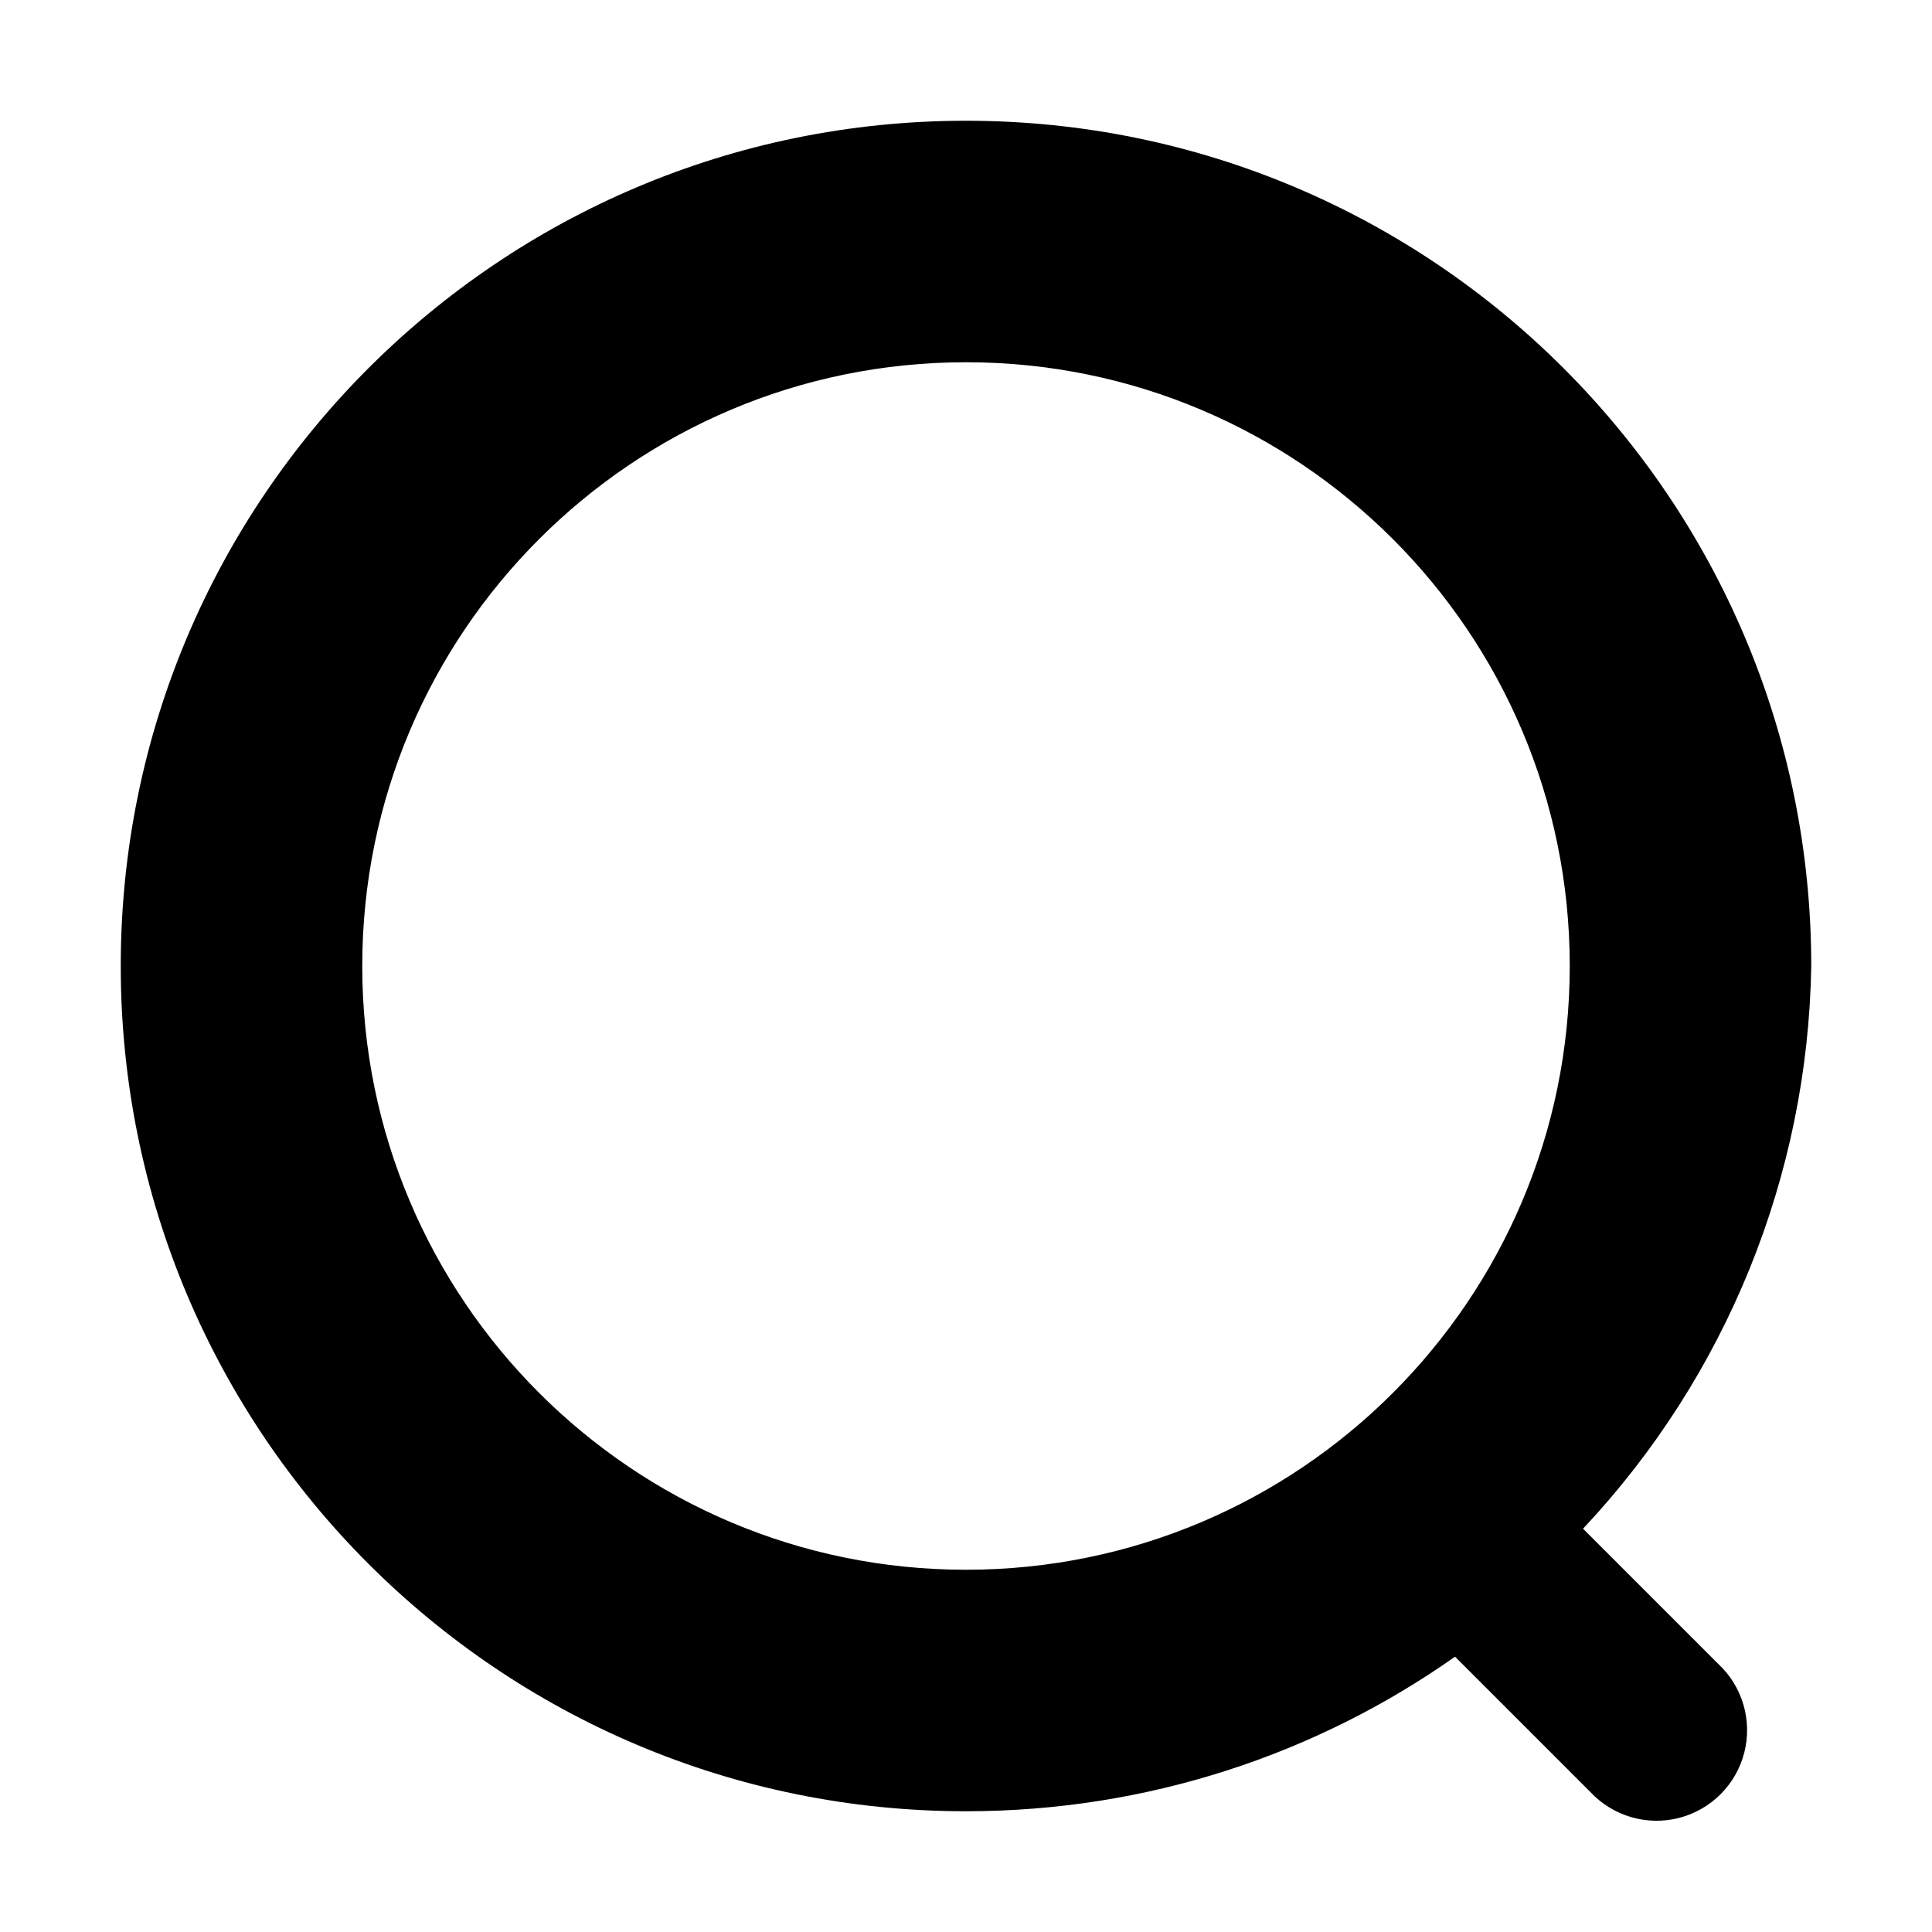
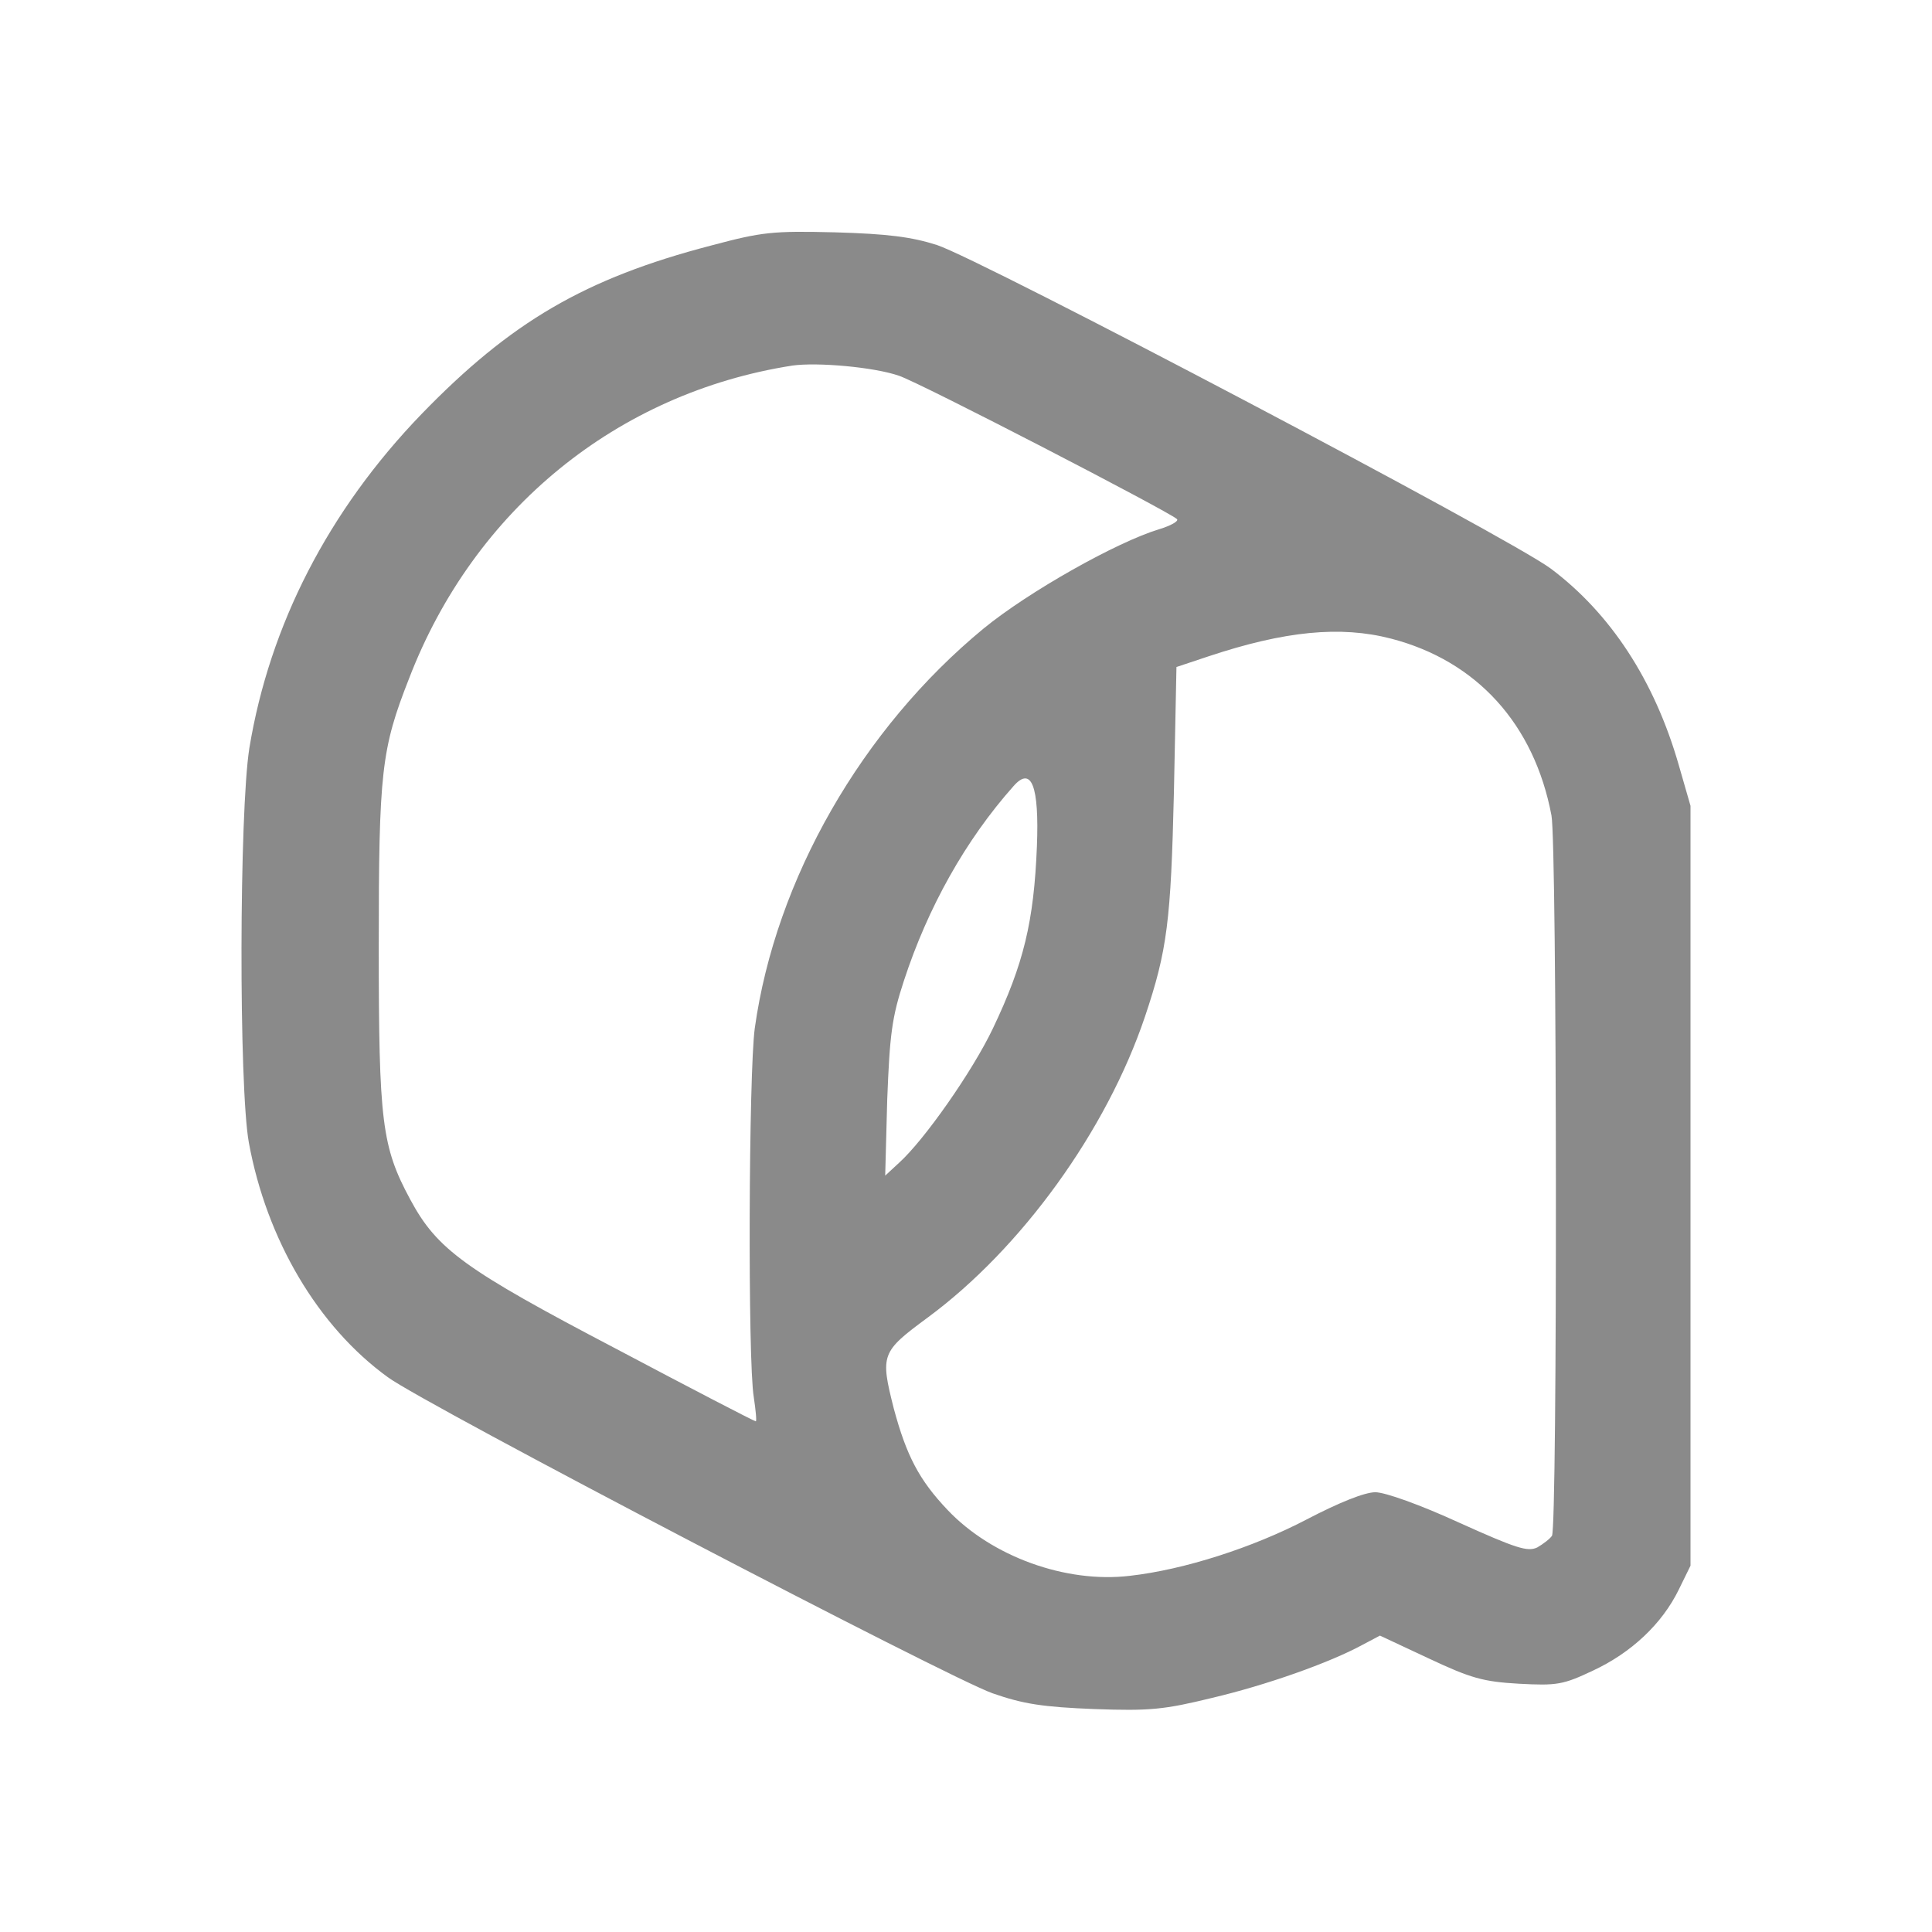
- <svg xmlns="http://www.w3.org/2000/svg" width="16" height="16" viewBox="0 0 16 16">
-   <path fill="currentColor" d="M8 1C4.134 1 1 4.134 1 8s3.134 7 7 7c1.5 0 2.9-.47 4.05-1.28l1.12 1.12a.75.75 0 1 0 1.06-1.06l-1.12-1.12A6.97 6.97 0 0 0 15 8c0-3.866-3.134-7-7-7Zm0 2c2.761 0 5 2.239 5 5s-2.239 5-5 5-5-2.239-5-5 2.239-5 5-5Z" />
+ <svg xmlns="http://www.w3.org/2000/svg" t="1795076921637" class="icon" viewBox="0 0 1024 1024" version="1.1" p-id="3356" width="16" height="16">
+   <path d="M376.919 130.13c-66.97 17.454-106.24 40.545-153.574 89.411-49.219 51.016-80.42 111.698-91.177 176.947-5.376 33.828-5.647 179.359-0.266 209.162 9.411 51.282 36.577 97.469 73.692 124.319 19.635 14.5 297.999 159.759 320.594 167.547 16.138 5.637 26.624 7.25 53.791 8.32 29.583 1.075 37.115 0.271 62.397-5.903 28.508-6.712 62.131-18.529 79.882-28.196l9.144-4.833 25.815 12.083c22.323 10.47 28.78 12.349 47.877 13.425 20.173 1.075 23.398 0.538 39.265-6.979 20.173-9.4 36.577-24.704 45.455-42.962L896 829.85V427.095l-6.185-21.478c-12.913-45.107-36.311-80.553-67.779-104.182-21.786-16.379-301.768-163.789-325.432-171.571-13.45-4.301-26.092-5.908-53.791-6.717-33.352-0.804-38.733-0.266-65.894 6.984z m99.512 69.007c11.295 3.758 142.546 71.69 147.384 75.981 1.08 1.075-3.226 3.492-9.411 5.376-22.323 6.707-69.12 33.024-93.061 52.623-64.548 53.166-110.269 132.915-121.293 211.85-3.231 23.629-3.768 176.41-0.543 195.471 1.075 7.25 1.613 12.887 1.075 12.887-0.804 0-33.884-17.183-73.958-38.395-80.42-42.153-94.945-52.628-109.199-79.206-15.058-27.924-16.676-41.083-16.676-133.99 0-92.897 1.347-104.714 16.138-142.305 34.427-89.411 110.275-151.163 203.059-165.663 13.184-1.879 43.305 0.804 56.484 5.371z m260.884 139.351c45.455 11.812 75.848 45.379 84.992 93.706 2.959 15.309 3.226 377.518 0.266 381.814-1.075 1.613-4.572 4.296-7.798 6.175-5.11 2.417-11.028 0.538-41.421-13.153-20.439-9.4-39.265-16.113-44.375-16.113-5.647 0-19.098 5.371-36.577 14.5-28.242 14.766-64.819 26.583-93.599 29.804-33.889 4.029-73.155-10.204-96.553-34.903-15.063-15.846-21.786-28.733-28.508-53.704-7.265-28.728-6.728-30.07 18.022-48.328 49.485-36.521 94.669-98.811 115.108-159.493 11.832-35.174 13.716-50.749 15.329-118.948l1.347-66.319 16.942-5.642c40.346-13.425 69.929-16.374 96.824-9.395z m-187.73 110.085c-1.613 40.008-6.994 62.295-23.398 96.666-10.757 22.554-36.311 59.069-49.756 71.153l-7.26 6.712 1.075-40.279c1.341-34.365 2.417-43.494 8.873-63.094 12.646-38.666 32.543-74.378 58.097-103.107 9.503-10.742 13.624-0.092 12.37 31.949z" p-id="3357" fill="#8a8a8a" />
</svg>
